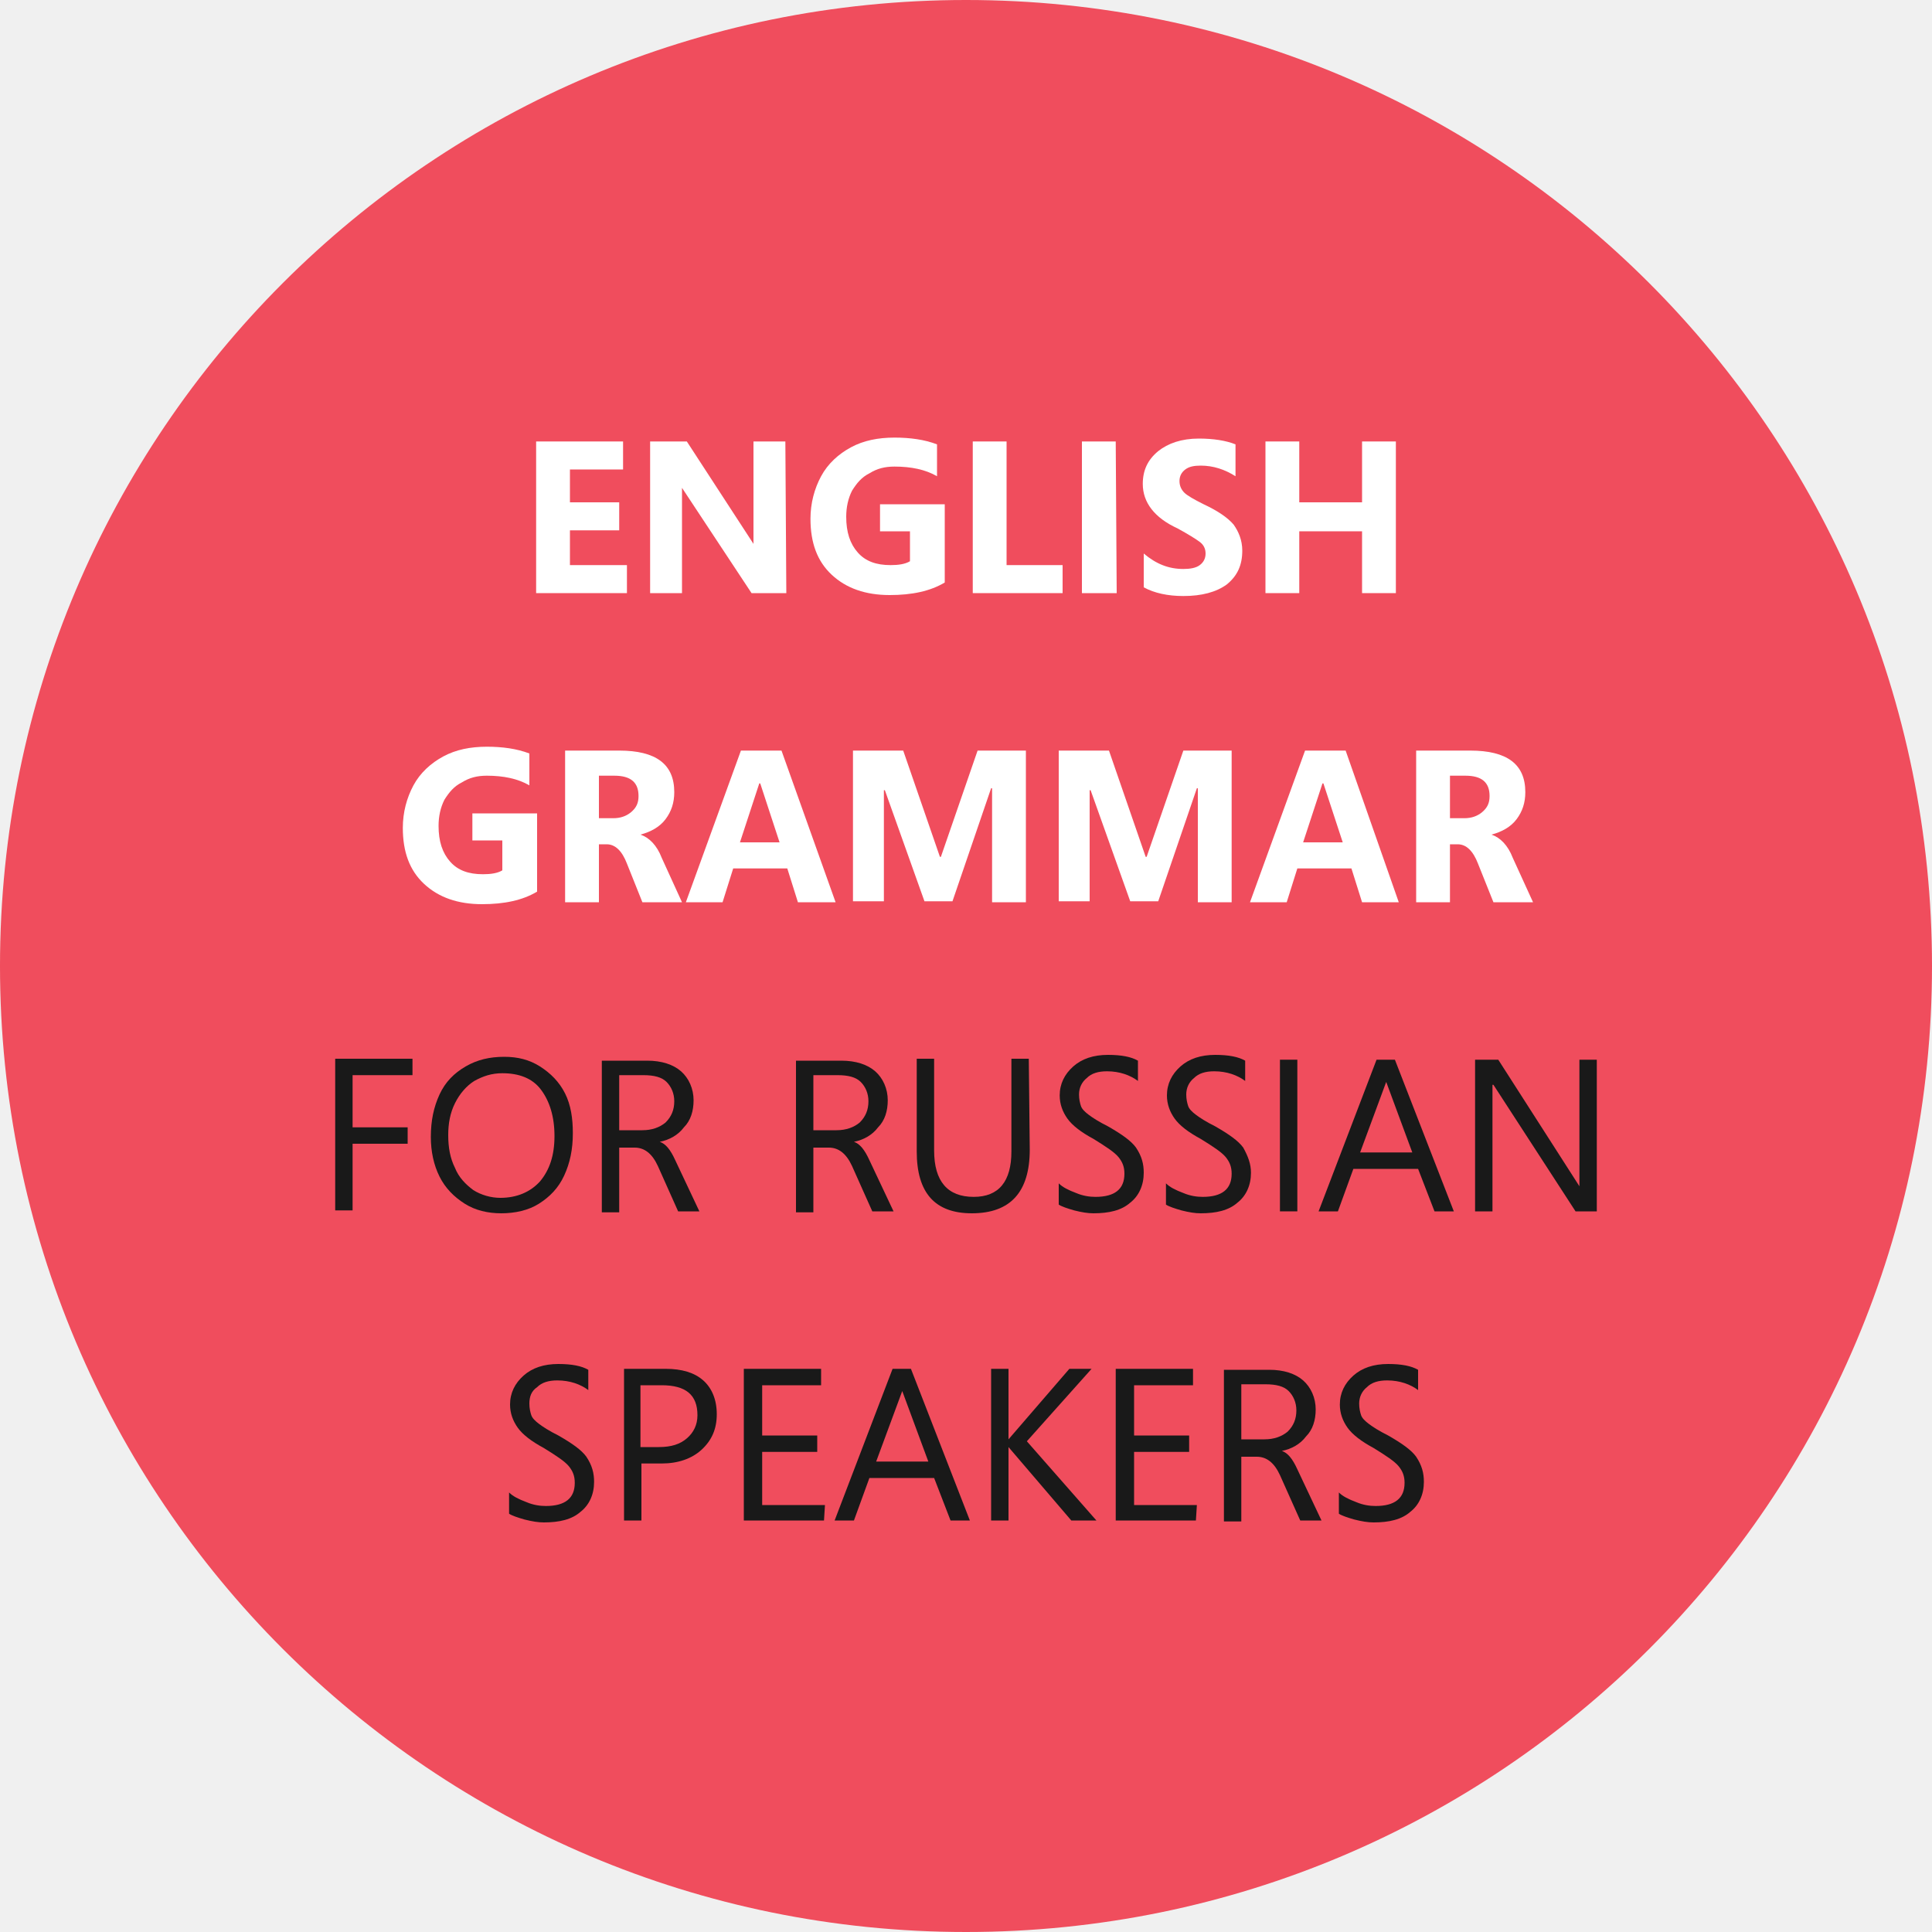
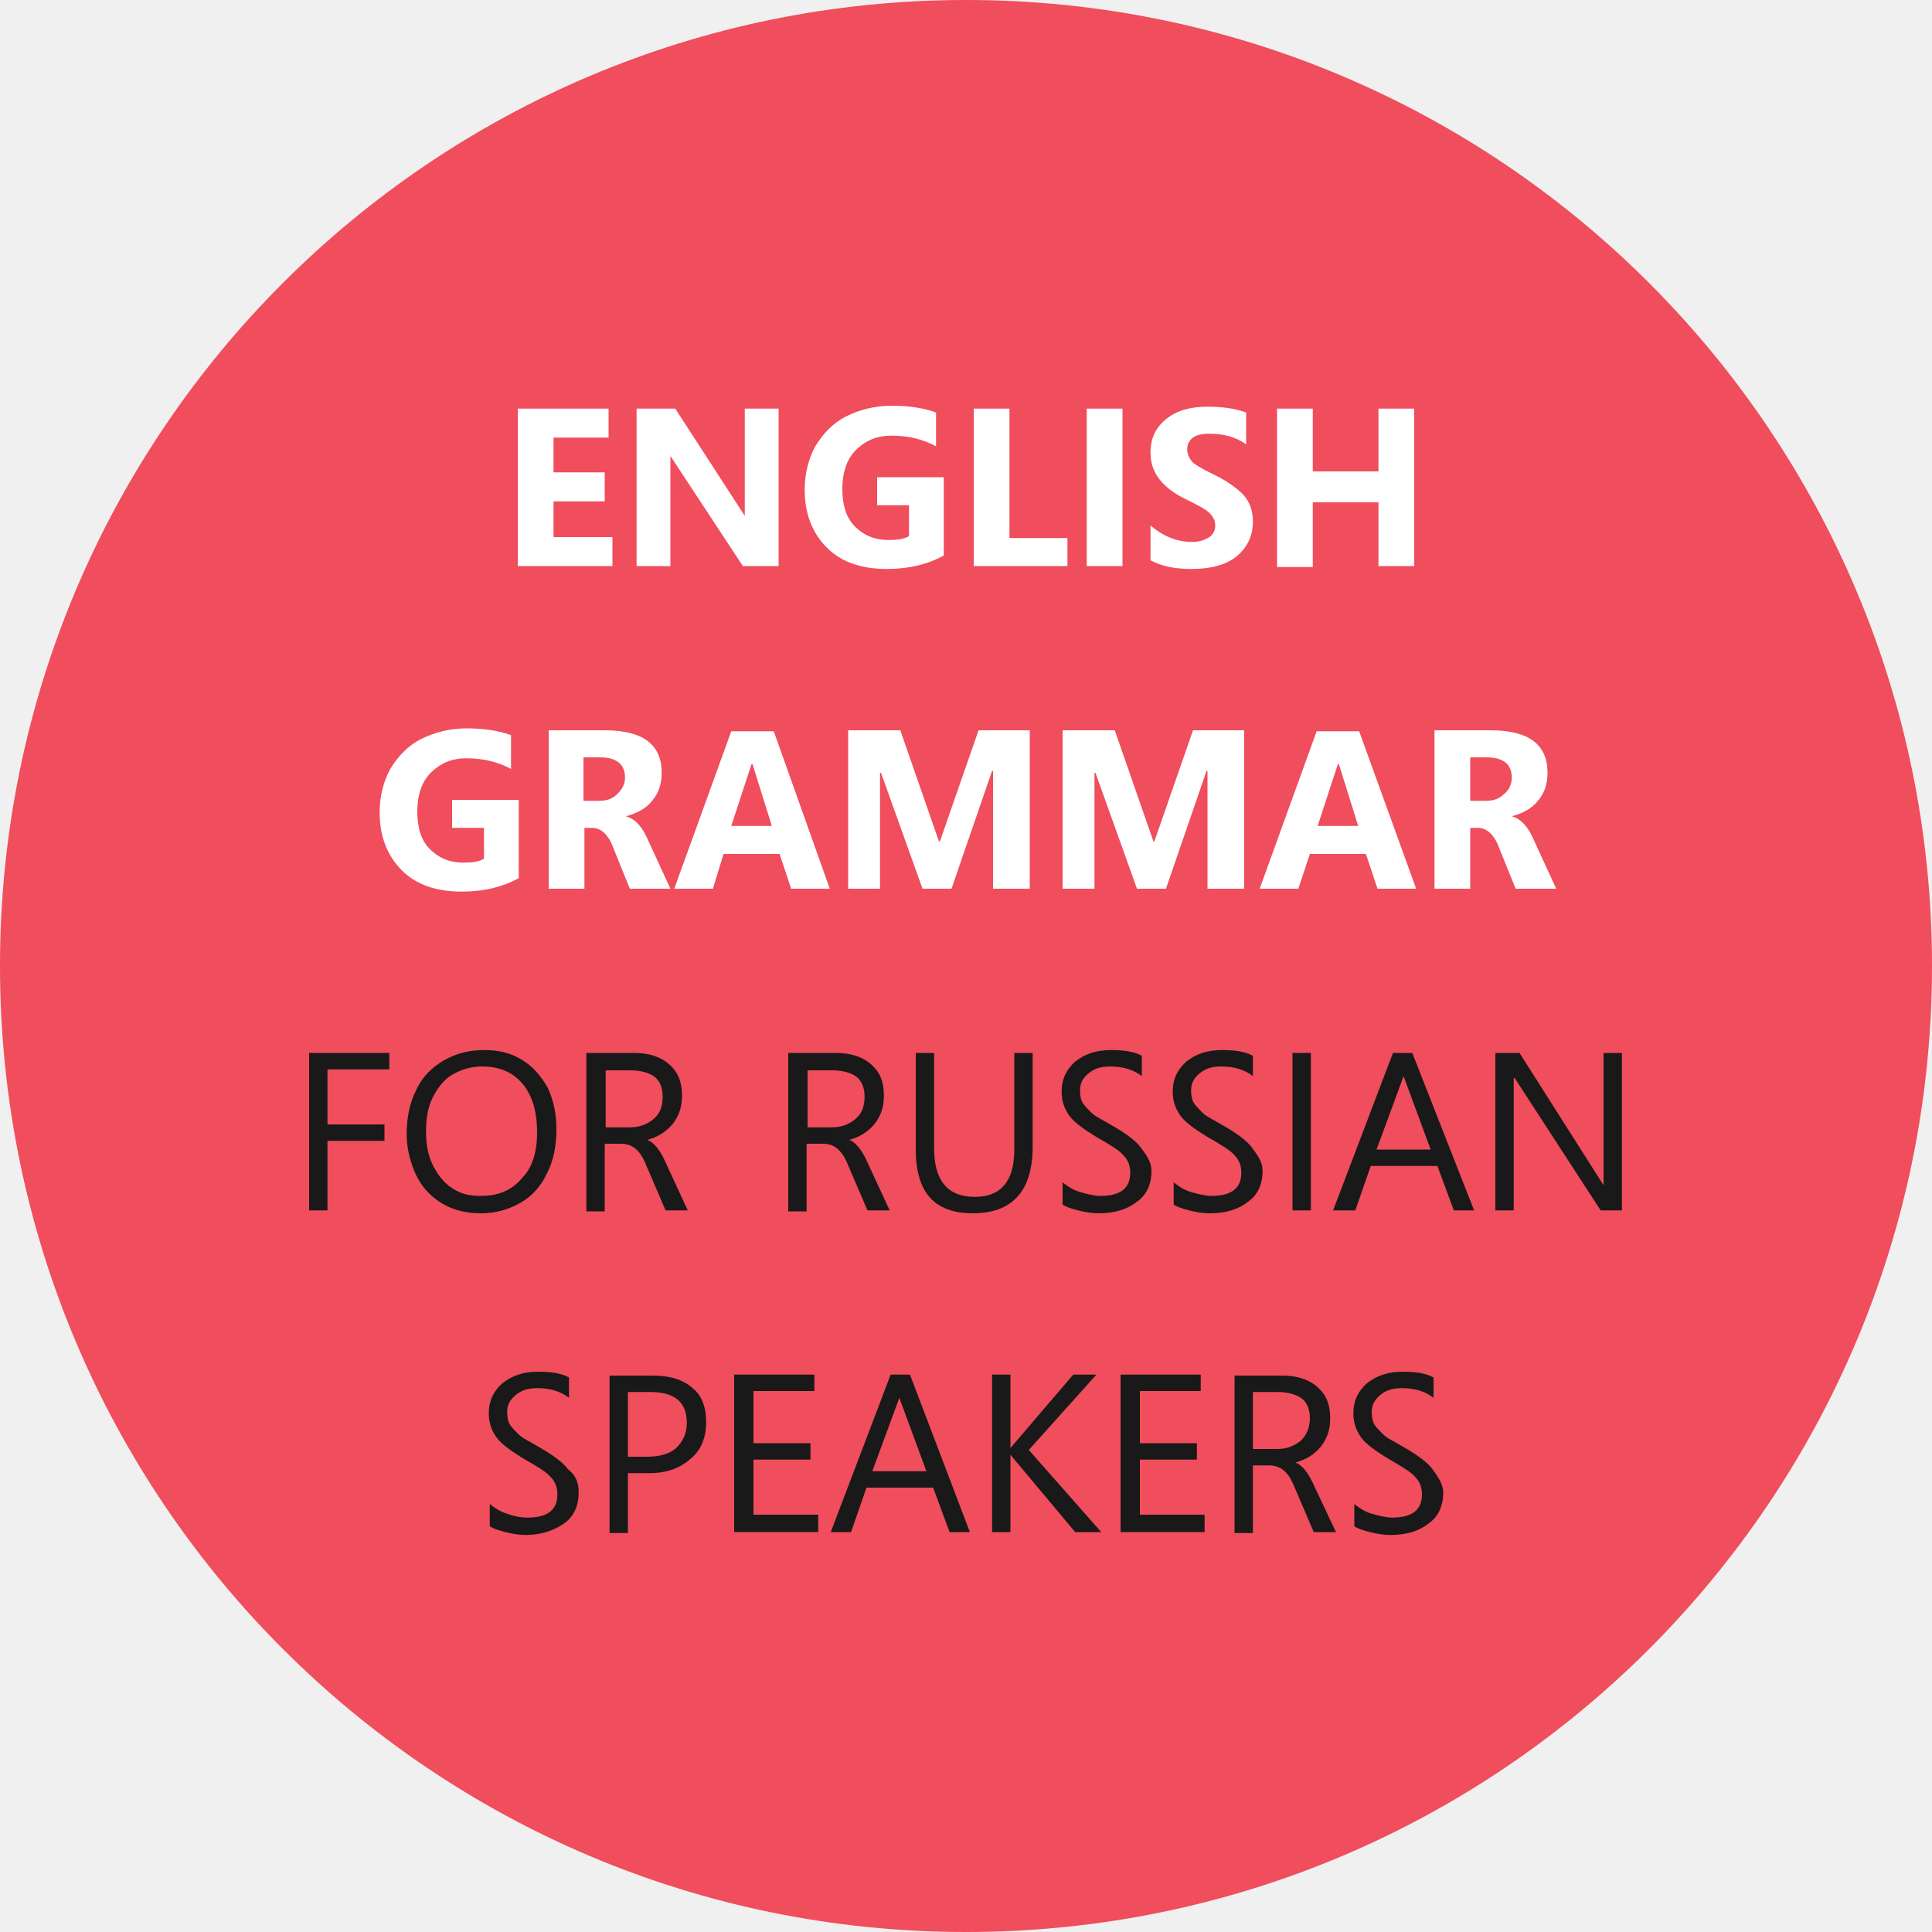
<svg xmlns="http://www.w3.org/2000/svg" version="1.1" x="0px" y="0px" viewBox="0 0 200 200" enable-background="new 0 0 200 200">
  <rect fill="none" width="200" height="200" />
-   <circle id="XMLID_2_" opacity="0.9" fill="#F03B4C" enable-background="new  " cx="100" cy="100" r="100" />
+   <circle opacity="0.9" fill="#F03B4C" enable-background="new  " cx="100" cy="100" r="100" />
  <g>
-     <path fill="#FFFFFF" d="M64.9,61.4h-9.4V45.7h9v2.9H59V52h5.1v2.9H59v3.6h5.9V61.4z" />
-     <path fill="#FFFFFF" d="M81.4,61.4h-3.6l-7.2-10.9l0,0v10.9h-3.3V45.7h3.8L78,56.3l0,0V45.7h3.3L81.4,61.4L81.4,61.4z" />
-     <path fill="#FFFFFF" d="M97.8,60.3c-1.5,0.9-3.4,1.3-5.7,1.3c-2.5,0-4.5-0.7-6-2.1c-1.5-1.4-2.2-3.3-2.2-5.8c0-1.6,0.4-3.1,1.1-4.4c0.7-1.3,1.8-2.3,3.1-3c1.3-0.7,2.8-1,4.5-1c1.6,0,3.1,0.2,4.4,0.7v3.3c-1.2-0.7-2.7-1-4.4-1c-1,0-1.8,0.2-2.6,0.7c-0.8,0.4-1.3,1-1.8,1.8c-0.4,0.8-0.6,1.7-0.6,2.7c0,1.6,0.4,2.8,1.2,3.7c0.8,0.9,1.9,1.3,3.4,1.3c0.8,0,1.5-0.1,2-0.4V55h-3.1v-2.8h6.7V60.3z" />
-     <path fill="#FFFFFF" d="M110,61.4h-9.3V45.7h3.5v12.8h5.8V61.4z" />
-     <path fill="#FFFFFF" d="M115.6,61.4H112V45.7h3.5L115.6,61.4L115.6,61.4z" />
-     <path fill="#FFFFFF" d="M128.6,57c0,1.5-0.5,2.6-1.6,3.5c-1.1,0.8-2.6,1.2-4.5,1.2c-1.6,0-3-0.3-4.1-0.9v-3.5c1.3,1.1,2.6,1.6,4.1,1.6c0.7,0,1.3-0.1,1.7-0.4c0.4-0.3,0.6-0.7,0.6-1.2s-0.2-0.9-0.6-1.2s-1.2-0.8-2.3-1.4c-2.4-1.1-3.6-2.7-3.6-4.6c0-1.4,0.5-2.5,1.6-3.4c1-0.8,2.4-1.3,4.2-1.3c1.5,0,2.8,0.2,3.8,0.6v3.3c-1.1-0.7-2.3-1.1-3.6-1.1c-0.7,0-1.2,0.1-1.6,0.4s-0.6,0.7-0.6,1.2s0.2,0.9,0.5,1.2s1,0.7,2,1.2c1.5,0.7,2.5,1.4,3.1,2.1C128.2,55,128.6,55.9,128.6,57z" />
-     <path fill="#FFFFFF" d="M144.5,61.4H141V55h-6.5v6.4H131V45.7h3.5V52h6.5v-6.3h3.5V61.4z" />
-     <path fill="#FFFFFF" d="M55.6,92.3c-1.5,0.9-3.4,1.3-5.7,1.3c-2.5,0-4.5-0.7-6-2.1s-2.2-3.3-2.2-5.8c0-1.6,0.4-3.1,1.1-4.4c0.7-1.3,1.8-2.3,3.1-3s2.8-1,4.5-1c1.6,0,3.1,0.2,4.4,0.7v3.3c-1.2-0.7-2.7-1-4.4-1c-1,0-1.8,0.2-2.6,0.7c-0.8,0.4-1.3,1-1.8,1.8c-0.4,0.8-0.6,1.7-0.6,2.7c0,1.6,0.4,2.8,1.2,3.7c0.8,0.9,1.9,1.3,3.4,1.3c0.8,0,1.5-0.1,2-0.4V87h-3.1v-2.8h6.7C55.6,84.2,55.6,92.3,55.6,92.3z" />
-     <path fill="#FFFFFF" d="M70.6,93.4h-4.1l-1.6-4c-0.5-1.3-1.2-2-2.1-2H62v6h-3.5V77.7h5.6c3.8,0,5.7,1.4,5.7,4.3c0,1.1-0.3,2-0.9,2.8s-1.5,1.3-2.6,1.6l0,0c0.9,0.3,1.7,1.1,2.2,2.4L70.6,93.4z M66.1,82.4c0-1.4-0.8-2.1-2.5-2.1H62v4.4h1.5c0.7,0,1.3-0.2,1.8-0.6C65.9,83.6,66.1,83.1,66.1,82.4z" />
-     <path fill="#FFFFFF" d="M86.5,93.4h-3.9l-1.1-3.5h-5.6l-1.1,3.5H71l5.7-15.7h4.2L86.5,93.4z M80.7,87.2l-2-6.1h-0.1l-2,6.1H80.7z" />
-     <path fill="#FFFFFF" d="M106.2,93.4h-3.5V81.6h-0.1l-4,11.7h-2.9l-4.1-11.5h-0.1v11.5h-3.2V77.7h5.2l3.8,11h0.1l3.8-11h5C106.2,77.7,106.2,93.4,106.2,93.4z" />
-     <path fill="#FFFFFF" d="M127.5,93.4H124V81.6h-0.1l-4,11.7H117l-4.1-11.5h-0.1v11.5h-3.2V77.7h5.2l3.8,11h0.1l3.8-11h5C127.5,77.7,127.5,93.4,127.5,93.4z" />
-     <path fill="#FFFFFF" d="M144.8,93.4H141l-1.1-3.5h-5.6l-1.1,3.5h-3.8l5.7-15.7h4.2L144.8,93.4z M139,87.2l-2-6.1h-0.1l-2,6.1H139z" />
-     <path fill="#FFFFFF" d="M158.7,93.4h-4.1l-1.6-4c-0.5-1.3-1.2-2-2.1-2h-0.8v6h-3.5V77.7h5.6c3.8,0,5.7,1.4,5.7,4.3c0,1.1-0.3,2-0.9,2.8s-1.5,1.3-2.6,1.6l0,0c0.9,0.3,1.7,1.1,2.2,2.4L158.7,93.4z M154.2,82.4c0-1.4-0.8-2.1-2.5-2.1h-1.6v4.4h1.5c0.7,0,1.3-0.2,1.8-0.6C154,83.6,154.2,83.1,154.2,82.4z" />
-     <path fill="#191919" d="M42.6,111.3h-6.1v5.4h5.7v1.7h-5.7v6.9h-1.8v-15.7h8v1.7H42.6z" />
-     <path fill="#191919" d="M59.3,117.3c0,1.7-0.3,3.1-0.9,4.4c-0.6,1.3-1.5,2.2-2.6,2.9c-1.1,0.7-2.5,1-3.9,1s-2.7-0.3-3.8-1s-2-1.6-2.6-2.8c-0.6-1.2-0.9-2.6-0.9-4.1c0-1.7,0.3-3.1,0.9-4.4c0.6-1.3,1.5-2.2,2.7-2.9c1.2-0.7,2.5-1,4-1c1.4,0,2.6,0.3,3.7,1c1.1,0.7,2,1.6,2.6,2.8S59.3,115.8,59.3,117.3z M57.4,117.6c0-2-0.5-3.6-1.4-4.8s-2.3-1.7-4-1.7c-1.1,0-2,0.3-2.9,0.8c-0.8,0.5-1.5,1.3-2,2.3s-0.7,2.1-0.7,3.3c0,1.3,0.2,2.4,0.7,3.4c0.4,1,1.1,1.7,1.9,2.3c0.8,0.5,1.8,0.8,2.8,0.8c1.7,0,3.1-0.6,4.1-1.7C56.9,121.1,57.4,119.6,57.4,117.6z" />
-     <path fill="#191919" d="M72.4,125.4h-2.2l-2.1-4.7c-0.6-1.3-1.4-1.9-2.4-1.9h-1.6v6.7h-1.8v-15.7H67c1.5,0,2.7,0.4,3.5,1.1s1.3,1.8,1.3,3c0,1.1-0.3,2.1-1,2.8c-0.6,0.8-1.5,1.3-2.5,1.5l0,0c0.6,0.2,1.1,0.8,1.6,1.9L72.4,125.4z M69.8,114c0-0.8-0.3-1.5-0.8-2s-1.3-0.7-2.4-0.7h-2.5v5.7h2.4c1,0,1.8-0.3,2.4-0.8C69.5,115.6,69.8,114.9,69.8,114z" />
-     <path fill="#191919" d="M92.5,125.4h-2.2l-2.1-4.7c-0.6-1.3-1.4-1.9-2.4-1.9h-1.6v6.7h-1.8v-15.7h4.7c1.5,0,2.7,0.4,3.5,1.1s1.3,1.8,1.3,3c0,1.1-0.3,2.1-1,2.8c-0.6,0.8-1.5,1.3-2.5,1.5l0,0c0.6,0.2,1.1,0.8,1.6,1.9L92.5,125.4z M89.9,114c0-0.8-0.3-1.5-0.8-2s-1.3-0.7-2.4-0.7h-2.5v5.7h2.4c1,0,1.8-0.3,2.4-0.8C89.6,115.6,89.9,114.9,89.9,114z" />
-     <path fill="#191919" d="M106.6,119c0,4.4-2,6.6-6,6.6c-3.8,0-5.7-2.1-5.7-6.4v-9.6h1.8v9.5c0,3.2,1.4,4.8,4.1,4.8c2.6,0,3.9-1.6,3.9-4.7v-9.6h1.8L106.6,119L106.6,119z" />
-     <path fill="#191919" d="M118.4,121.4c0,1.3-0.5,2.4-1.4,3.1c-0.9,0.8-2.2,1.1-3.8,1.1c-0.6,0-1.2-0.1-2-0.3c-0.7-0.2-1.3-0.4-1.6-0.6v-2.2c0.4,0.4,1,0.7,1.8,1c0.7,0.3,1.4,0.4,2,0.4c2,0,3-0.8,3-2.4c0-0.7-0.2-1.2-0.6-1.7s-1.3-1.1-2.6-1.9c-1.3-0.7-2.2-1.4-2.7-2.1s-0.8-1.5-0.8-2.4c0-1.2,0.5-2.2,1.4-3s2.1-1.2,3.6-1.2c1.4,0,2.4,0.2,3.1,0.6v2.1c-0.8-0.6-1.9-1-3.2-1c-0.9,0-1.6,0.2-2.1,0.7c-0.5,0.4-0.8,1-0.8,1.7c0,0.5,0.1,0.9,0.2,1.2s0.4,0.6,0.8,0.9s1,0.7,2,1.2c1.4,0.8,2.4,1.5,2.9,2.2C118.2,119.7,118.4,120.5,118.4,121.4z" />
-     <path fill="#191919" d="M129.5,121.4c0,1.3-0.5,2.4-1.4,3.1c-0.9,0.8-2.2,1.1-3.8,1.1c-0.6,0-1.2-0.1-2-0.3c-0.7-0.2-1.3-0.4-1.6-0.6v-2.2c0.4,0.4,1,0.7,1.8,1c0.7,0.3,1.4,0.4,2,0.4c2,0,3-0.8,3-2.4c0-0.7-0.2-1.2-0.6-1.7s-1.3-1.1-2.6-1.9c-1.3-0.7-2.2-1.4-2.7-2.1s-0.8-1.5-0.8-2.4c0-1.2,0.5-2.2,1.4-3s2.1-1.2,3.6-1.2c1.4,0,2.4,0.2,3.1,0.6v2.1c-0.8-0.6-1.9-1-3.2-1c-0.9,0-1.6,0.2-2.1,0.7c-0.5,0.4-0.8,1-0.8,1.7c0,0.5,0.1,0.9,0.2,1.2s0.4,0.6,0.8,0.9s1,0.7,2,1.2c1.4,0.8,2.4,1.5,2.9,2.2C129.2,119.7,129.5,120.5,129.5,121.4z" />
-     <path fill="#191919" d="M134.3,125.4h-1.8v-15.7h1.8V125.4z" />
-     <path fill="#191919" d="M150.5,125.4h-2l-1.7-4.4h-6.7l-1.6,4.4h-2l6-15.7h1.9L150.5,125.4z M146.2,119.3l-2.7-7.3l0,0l-2.7,7.3H146.2z" />
-     <path fill="#191919" d="M165.3,125.4h-2.2l-8.5-13.1h-0.1v13.1h-1.8v-15.7h2.4l8.4,13.1l0,0v-13.1h1.8L165.3,125.4L165.3,125.4z" />
-     <path fill="#191919" d="M61.5,153.4c0,1.3-0.5,2.4-1.4,3.1c-0.9,0.8-2.2,1.1-3.8,1.1c-0.6,0-1.2-0.1-2-0.3c-0.7-0.2-1.3-0.4-1.6-0.6v-2.2c0.4,0.4,1,0.7,1.8,1c0.7,0.3,1.4,0.4,2,0.4c2,0,3-0.8,3-2.4c0-0.7-0.2-1.2-0.6-1.7c-0.4-0.5-1.3-1.1-2.6-1.9c-1.3-0.7-2.2-1.4-2.7-2.1c-0.5-0.7-0.8-1.5-0.8-2.4c0-1.2,0.5-2.2,1.4-3s2.1-1.2,3.6-1.2c1.4,0,2.4,0.2,3.1,0.6v2.1c-0.8-0.6-1.9-1-3.2-1c-0.9,0-1.6,0.2-2.1,0.7c-0.6,0.4-0.8,1-0.8,1.7c0,0.5,0.1,0.9,0.2,1.2s0.4,0.6,0.8,0.9c0.4,0.3,1,0.7,2,1.2c1.4,0.8,2.4,1.5,2.9,2.2C61.3,151.7,61.5,152.5,61.5,153.4z" />
-     <path fill="#191919" d="M74.2,146.4c0,1.5-0.5,2.7-1.6,3.7c-1,0.9-2.4,1.4-4.1,1.4h-2.1v5.9h-1.8v-15.7h4.3c1.7,0,3,0.4,3.9,1.2S74.2,144.9,74.2,146.4z M72.2,146.5c0-2.1-1.2-3.1-3.7-3.1h-2.2v6.4h1.9c1.3,0,2.2-0.3,2.9-0.9S72.2,147.5,72.2,146.5z" />
-     <path fill="#191919" d="M85.3,157.4H77v-15.7h8v1.7h-6.1v5.2h5.7v1.7h-5.7v5.5h6.5L85.3,157.4L85.3,157.4z" />
-     <path fill="#191919" d="M100.4,157.4h-2l-1.7-4.4H90l-1.6,4.4h-2l6-15.7h1.9L100.4,157.4z M96.1,151.3l-2.7-7.3l0,0l-2.7,7.3H96.1z" />
-     <path fill="#191919" d="M113.5,157.4h-2.6l-6.5-7.6l0,0v7.6h-1.8v-15.7h1.8v7.3l0,0l6.3-7.3h2.3l-6.7,7.5L113.5,157.4z" />
-     <path fill="#191919" d="M123.8,157.4h-8.3v-15.7h8v1.7h-6.1v5.2h5.7v1.7h-5.7v5.5h6.5L123.8,157.4L123.8,157.4z" />
-     <path fill="#191919" d="M136.8,157.4h-2.2l-2.1-4.7c-0.6-1.3-1.4-1.9-2.4-1.9h-1.6v6.7h-1.8v-15.7h4.7c1.5,0,2.7,0.4,3.5,1.1c0.8,0.7,1.3,1.8,1.3,3c0,1.1-0.3,2.1-1,2.8c-0.6,0.8-1.5,1.3-2.5,1.5l0,0c0.6,0.2,1.1,0.8,1.6,1.9L136.8,157.4z M134.2,146c0-0.8-0.3-1.5-0.8-2s-1.3-0.7-2.4-0.7h-2.5v5.7h2.4c1,0,1.8-0.3,2.4-0.8C133.9,147.6,134.2,146.9,134.2,146z" />
-     <path fill="#191919" d="M147.4,153.4c0,1.3-0.5,2.4-1.4,3.1c-0.9,0.8-2.2,1.1-3.8,1.1c-0.6,0-1.2-0.1-2-0.3c-0.7-0.2-1.3-0.4-1.6-0.6v-2.2c0.4,0.4,1,0.7,1.8,1c0.7,0.3,1.4,0.4,2,0.4c2,0,3-0.8,3-2.4c0-0.7-0.2-1.2-0.6-1.7c-0.4-0.5-1.3-1.1-2.6-1.9c-1.3-0.7-2.2-1.4-2.7-2.1s-0.8-1.5-0.8-2.4c0-1.2,0.5-2.2,1.4-3s2.1-1.2,3.6-1.2c1.4,0,2.4,0.2,3.1,0.6v2.1c-0.8-0.6-1.9-1-3.2-1c-0.9,0-1.6,0.2-2.1,0.7c-0.5,0.4-0.8,1-0.8,1.7c0,0.5,0.1,0.9,0.2,1.2s0.4,0.6,0.8,0.9c0.4,0.3,1,0.7,2,1.2c1.4,0.8,2.4,1.5,2.9,2.2C147.2,151.7,147.4,152.5,147.4,153.4z" />
+     <path fill="#FFFFFF" d="M63.4,58.6h-9.8V42.3h9.4v3h-5.7v3.6h5.3v3h-5.3v3.7h6.1V58.6z" />
+     <path fill="#FFFFFF" d="M80.6,58.6h-3.7l-7.5-11.4h0v11.4h-3.5V42.3h4l7.2,11.1h0V42.3h3.5V58.6z" />
+     <path fill="#FFFFFF" d="M97.7,57.5c-1.6,0.9-3.6,1.4-5.9,1.4c-2.6,0-4.7-0.7-6.2-2.2c-1.5-1.5-2.3-3.5-2.3-6c0-1.7,0.4-3.2,1.1-4.5c0.8-1.3,1.8-2.4,3.2-3.1c1.4-0.7,3-1.1,4.7-1.1c1.7,0,3.2,0.2,4.6,0.7v3.5c-1.3-0.7-2.8-1.1-4.6-1.1c-1,0-1.9,0.2-2.7,0.7c-0.8,0.5-1.4,1.1-1.8,1.9c-0.4,0.8-0.6,1.8-0.6,2.9c0,1.7,0.4,3,1.3,3.9c0.9,0.9,2,1.4,3.5,1.4c0.9,0,1.6-0.1,2.1-0.4v-3.2h-3.3v-2.9h6.9V57.5z" />
+     <path fill="#FFFFFF" d="M110.5,58.6h-9.7V42.3h3.7v13.4h6V58.6z" />
+     <path fill="#FFFFFF" d="M116.2,58.6h-3.7V42.3h3.7V58.6z" />
+     <path fill="#FFFFFF" d="M129.7,54c0,1.5-0.6,2.7-1.7,3.6s-2.7,1.3-4.7,1.3c-1.7,0-3.1-0.3-4.2-0.9v-3.6c1.3,1.1,2.7,1.7,4.3,1.7c0.8,0,1.3-0.2,1.8-0.5c0.4-0.3,0.6-0.7,0.6-1.2c0-0.5-0.2-0.9-0.6-1.3c-0.4-0.4-1.2-0.8-2.4-1.4c-2.5-1.2-3.7-2.8-3.7-4.8c0-1.5,0.5-2.6,1.6-3.5c1.1-0.9,2.5-1.3,4.3-1.3c1.6,0,2.9,0.2,4,0.6V46c-1.1-0.8-2.4-1.1-3.8-1.1c-0.7,0-1.3,0.1-1.7,0.4c-0.4,0.3-0.6,0.7-0.6,1.2c0,0.5,0.2,0.9,0.5,1.3c0.3,0.3,1,0.7,2,1.2c1.5,0.7,2.6,1.5,3.3,2.2C129.4,52,129.7,52.9,129.7,54z" />
+     <path fill="#FFFFFF" d="M146.4,58.6h-3.7V52h-6.8v6.7h-3.7V42.3h3.7v6.5h6.8v-6.5h3.7V58.6z" />
+     <path fill="#FFFFFF" d="M53.7,90.9c-1.6,0.9-3.6,1.4-5.9,1.4c-2.6,0-4.7-0.7-6.2-2.2c-1.5-1.5-2.3-3.5-2.3-6c0-1.7,0.4-3.2,1.1-4.5c0.8-1.3,1.8-2.4,3.2-3.1c1.4-0.7,3-1.1,4.7-1.1c1.7,0,3.2,0.2,4.6,0.7v3.5c-1.3-0.7-2.8-1.1-4.6-1.1c-1,0-1.9,0.2-2.7,0.7c-0.8,0.5-1.4,1.1-1.8,1.9c-0.4,0.8-0.6,1.8-0.6,2.9c0,1.7,0.4,3,1.3,3.9c0.9,0.9,2,1.4,3.5,1.4c0.9,0,1.6-0.1,2.1-0.4v-3.2h-3.3v-2.9h6.9V90.9z" />
+     <path fill="#FFFFFF" d="M69.4,92h-4.2l-1.7-4.2c-0.5-1.4-1.3-2.1-2.2-2.1h-0.8V92h-3.7V75.6h5.8c4,0,5.9,1.5,5.9,4.4c0,1.1-0.3,2.1-1,2.9c-0.6,0.8-1.6,1.3-2.7,1.6v0c1,0.3,1.7,1.1,2.3,2.5L69.4,92z M64.7,80.5c0-1.4-0.9-2.1-2.6-2.1h-1.7v4.5h1.6c0.8,0,1.4-0.2,1.9-0.7S64.7,81.2,64.7,80.5z" />
+     <path fill="#FFFFFF" d="M85.9,92h-4l-1.2-3.6h-5.8L73.8,92h-4l5.9-16.3h4.4L85.9,92z M79.9,85.5l-2-6.4h-0.1l-2.1,6.4H79.9z" />
+     <path fill="#FFFFFF" d="M106.4,92h-3.6V79.8h-0.1L98.5,92h-3l-4.3-12h-0.1v12h-3.3V75.6h5.4l4,11.5h0.1l4-11.5h5.3V92z" />
+     <path fill="#FFFFFF" d="M128.7,92H125V79.8h-0.1L120.7,92h-3l-4.3-12h-0.1v12H110V75.6h5.4l4,11.5h0.1l4-11.5h5.3V92z" />
+     <path fill="#FFFFFF" d="M146.6,92h-4l-1.2-3.6h-5.8l-1.2,3.6h-4l5.9-16.3h4.4L146.6,92z M140.6,85.5l-2-6.4h-0.1l-2.1,6.4H140.6z" />
+     <path fill="#FFFFFF" d="M161.1,92h-4.2l-1.7-4.2c-0.5-1.4-1.3-2.1-2.2-2.1h-0.8V92h-3.7V75.6h5.8c4,0,5.9,1.5,5.9,4.4c0,1.1-0.3,2.1-1,2.9c-0.6,0.8-1.6,1.3-2.7,1.6v0c1,0.3,1.7,1.1,2.3,2.5L161.1,92z M156.5,80.5c0-1.4-0.9-2.1-2.6-2.1h-1.7v4.5h1.6c0.8,0,1.4-0.2,1.9-0.7C156.2,81.8,156.5,81.2,156.5,80.5z" />
+     <path fill="#191919" d="M40.3,110.7h-6.4v5.7h5.9v1.7h-5.9v7.2H32V109h8.3V110.7z" />
+     <path fill="#191919" d="M57.6,116.9c0,1.7-0.3,3.3-1,4.6c-0.6,1.3-1.5,2.3-2.7,3c-1.2,0.7-2.6,1.1-4.1,1.1c-1.5,0-2.8-0.3-4-1s-2.1-1.7-2.7-2.9c-0.6-1.3-1-2.7-1-4.3c0-1.7,0.3-3.2,1-4.6c0.6-1.3,1.6-2.3,2.8-3c1.2-0.7,2.6-1.1,4.2-1.1c1.5,0,2.8,0.3,3.9,1c1.2,0.7,2,1.7,2.7,2.9C57.3,113.9,57.6,115.3,57.6,116.9z M55.6,117.2c0-2.1-0.5-3.8-1.5-5c-1-1.2-2.4-1.8-4.2-1.8c-1.1,0-2.1,0.3-3,0.8s-1.6,1.4-2.1,2.4c-0.5,1-0.7,2.2-0.7,3.5c0,1.3,0.2,2.5,0.7,3.5c0.5,1,1.1,1.8,2,2.4c0.9,0.6,1.8,0.8,3,0.8c1.8,0,3.2-0.6,4.2-1.8C55.1,120.9,55.6,119.3,55.6,117.2z" />
+     <path fill="#191919" d="M71.2,125.3h-2.3l-2.1-4.9c-0.6-1.4-1.4-2-2.5-2h-1.7v7h-1.9V109h4.9c1.6,0,2.8,0.4,3.7,1.2c0.9,0.8,1.3,1.8,1.3,3.2c0,1.2-0.3,2.1-1,3c-0.7,0.8-1.5,1.3-2.6,1.6v0c0.6,0.2,1.2,0.9,1.7,1.9L71.2,125.3z M68.6,113.5c0-0.9-0.3-1.6-0.8-2s-1.4-0.7-2.5-0.7h-2.6v5.9h2.5c1,0,1.8-0.3,2.5-0.9S68.6,114.4,68.6,113.5z" />
+     <path fill="#191919" d="M92.1,125.3h-2.3l-2.1-4.9c-0.6-1.4-1.4-2-2.5-2h-1.7v7h-1.9V109h4.9c1.6,0,2.8,0.4,3.7,1.2c0.9,0.8,1.3,1.8,1.3,3.2c0,1.2-0.3,2.1-1,3c-0.7,0.8-1.5,1.3-2.6,1.6v0c0.6,0.2,1.2,0.9,1.7,1.9L92.1,125.3z M89.5,113.5c0-0.9-0.3-1.6-0.8-2s-1.4-0.7-2.5-0.7h-2.6v5.9h2.5c1,0,1.8-0.3,2.5-0.9S89.5,114.4,89.5,113.5z" />
+     <path fill="#191919" d="M106.9,118.7c0,4.6-2.1,6.9-6.2,6.9c-4,0-5.9-2.2-5.9-6.6v-10h1.9v9.9c0,3.3,1.4,5,4.2,5c2.7,0,4.1-1.6,4.1-4.9v-10h1.9V118.7z" />
+     <path fill="#191919" d="M119.2,121.2c0,1.4-0.5,2.5-1.5,3.2c-1,0.8-2.3,1.2-4,1.2c-0.6,0-1.3-0.1-2.1-0.3c-0.8-0.2-1.3-0.4-1.6-0.6v-2.3c0.5,0.4,1.1,0.8,1.8,1s1.5,0.4,2.1,0.4c2.1,0,3.1-0.8,3.1-2.4c0-0.7-0.2-1.3-0.7-1.8c-0.4-0.5-1.4-1.1-2.8-1.9c-1.3-0.8-2.3-1.5-2.8-2.2s-0.8-1.5-0.8-2.5c0-1.3,0.5-2.3,1.4-3.1c1-0.8,2.2-1.2,3.7-1.2c1.5,0,2.5,0.2,3.2,0.6v2.1c-0.9-0.7-2-1-3.3-1c-0.9,0-1.6,0.2-2.2,0.7c-0.6,0.5-0.9,1-0.9,1.8c0,0.5,0.1,1,0.3,1.3c0.2,0.3,0.5,0.6,0.9,1s1.1,0.7,2.1,1.3c1.4,0.8,2.5,1.6,3,2.3S119.2,120.2,119.2,121.2z" />
+     <path fill="#191919" d="M130.7,121.2c0,1.4-0.5,2.5-1.5,3.2c-1,0.8-2.3,1.2-4,1.2c-0.6,0-1.3-0.1-2.1-0.3c-0.8-0.2-1.3-0.4-1.6-0.6v-2.3c0.5,0.4,1.1,0.8,1.8,1s1.5,0.4,2.1,0.4c2.1,0,3.1-0.8,3.1-2.4c0-0.7-0.2-1.3-0.7-1.8c-0.4-0.5-1.4-1.1-2.8-1.9c-1.3-0.8-2.3-1.5-2.8-2.2s-0.8-1.5-0.8-2.5c0-1.3,0.5-2.3,1.4-3.1c1-0.8,2.2-1.2,3.7-1.2c1.5,0,2.5,0.2,3.2,0.6v2.1c-0.9-0.7-2-1-3.3-1c-0.9,0-1.6,0.2-2.2,0.7c-0.6,0.5-0.9,1-0.9,1.8c0,0.5,0.1,1,0.3,1.3c0.2,0.3,0.5,0.6,0.9,1s1.1,0.7,2.1,1.3c1.4,0.8,2.5,1.6,3,2.3S130.7,120.2,130.7,121.2z" />
+     <path fill="#191919" d="M135.7,125.3h-1.9V109h1.9V125.3z" />
+     <path fill="#191919" d="M152.6,125.3h-2.1l-1.7-4.6h-6.9l-1.6,4.6H138l6.2-16.3h2L152.6,125.3z M148.1,119l-2.8-7.6h0l-2.8,7.6H148.1z" />
+     <path fill="#191919" d="M168,125.3h-2.3l-8.9-13.7h-0.1v13.7h-1.9V109h2.5l8.7,13.7h0V109h1.9V125.3z" />
+     <path fill="#191919" d="M59.9,154.5c0,1.4-0.5,2.5-1.5,3.2s-2.3,1.2-4,1.2c-0.6,0-1.3-0.1-2.1-0.3c-0.8-0.2-1.3-0.4-1.6-0.6v-2.3c0.5,0.4,1.1,0.8,1.8,1c0.8,0.3,1.5,0.4,2.1,0.4c2.1,0,3.1-0.8,3.1-2.4c0-0.7-0.2-1.3-0.7-1.8c-0.4-0.5-1.4-1.1-2.8-1.9c-1.3-0.8-2.3-1.5-2.8-2.2c-0.5-0.7-0.8-1.5-0.8-2.5c0-1.3,0.5-2.3,1.4-3.1c1-0.8,2.2-1.2,3.7-1.2c1.5,0,2.5,0.2,3.2,0.6v2.1c-0.9-0.7-2-1-3.3-1c-0.9,0-1.6,0.2-2.2,0.7c-0.6,0.5-0.9,1-0.9,1.8c0,0.5,0.1,1,0.3,1.3c0.2,0.3,0.5,0.6,0.9,1s1.1,0.7,2.1,1.3c1.4,0.8,2.5,1.6,3,2.3C59.7,152.8,59.9,153.6,59.9,154.5z" />
+     <path fill="#191919" d="M73.1,147.2c0,1.6-0.5,2.9-1.6,3.8c-1.1,1-2.5,1.5-4.3,1.5H65v6.2h-1.9v-16.3h4.5c1.7,0,3.1,0.4,4.1,1.3C72.6,144.4,73.1,145.6,73.1,147.2z M71.1,147.3c0-2.2-1.3-3.2-3.8-3.2H65v6.7h2c1.3,0,2.3-0.3,3-0.9C70.7,149.2,71.1,148.4,71.1,147.3z" />
+     <path fill="#191919" d="M84.7,158.6H76v-16.3h8.3v1.7H78v5.4h5.9v1.7H78v5.7h6.7V158.6z" />
+     <path fill="#191919" d="M100.4,158.6h-2.1l-1.7-4.6h-6.9l-1.6,4.6h-2.1l6.2-16.3h2L100.4,158.6z M95.9,152.3l-2.8-7.6h0l-2.8,7.6H95.9z" />
+     <path fill="#191919" d="M114,158.6h-2.7l-6.7-8h0v8h-1.9v-16.3h1.9v7.6h0l6.5-7.6h2.4l-7,7.8L114,158.6z" />
+     <path fill="#191919" d="M124.7,158.6h-8.7v-16.3h8.3v1.7H118v5.4h5.9v1.7H118v5.7h6.7V158.6z" />
+     <path fill="#191919" d="M138.3,158.6H136l-2.1-4.9c-0.6-1.4-1.4-2-2.5-2h-1.7v7h-1.9v-16.3h4.9c1.6,0,2.8,0.4,3.7,1.2s1.3,1.8,1.3,3.2c0,1.2-0.3,2.1-1,3c-0.7,0.8-1.5,1.3-2.6,1.6v0c0.6,0.2,1.2,0.9,1.7,1.9L138.3,158.6z M135.6,146.8c0-0.9-0.3-1.6-0.8-2s-1.4-0.7-2.5-0.7h-2.6v5.9h2.5c1,0,1.8-0.3,2.5-0.9C135.3,148.5,135.6,147.7,135.6,146.8z" />
+     <path fill="#191919" d="M149.4,154.5c0,1.4-0.5,2.5-1.5,3.2c-1,0.8-2.3,1.2-4,1.2c-0.6,0-1.3-0.1-2.1-0.3c-0.8-0.2-1.3-0.4-1.6-0.6v-2.3c0.5,0.4,1.1,0.8,1.8,1s1.5,0.4,2.1,0.4c2.1,0,3.1-0.8,3.1-2.4c0-0.7-0.2-1.3-0.7-1.8c-0.4-0.5-1.4-1.1-2.8-1.9c-1.3-0.8-2.3-1.5-2.8-2.2s-0.8-1.5-0.8-2.5c0-1.3,0.5-2.3,1.4-3.1c1-0.8,2.2-1.2,3.7-1.2c1.5,0,2.5,0.2,3.2,0.6v2.1c-0.9-0.7-2-1-3.3-1c-0.9,0-1.6,0.2-2.2,0.7c-0.6,0.5-0.9,1-0.9,1.8c0,0.5,0.1,1,0.3,1.3c0.2,0.3,0.5,0.6,0.9,1s1.1,0.7,2.1,1.3c1.4,0.8,2.5,1.6,3,2.3S149.4,153.6,149.4,154.5z" />
  </g>
</svg>
